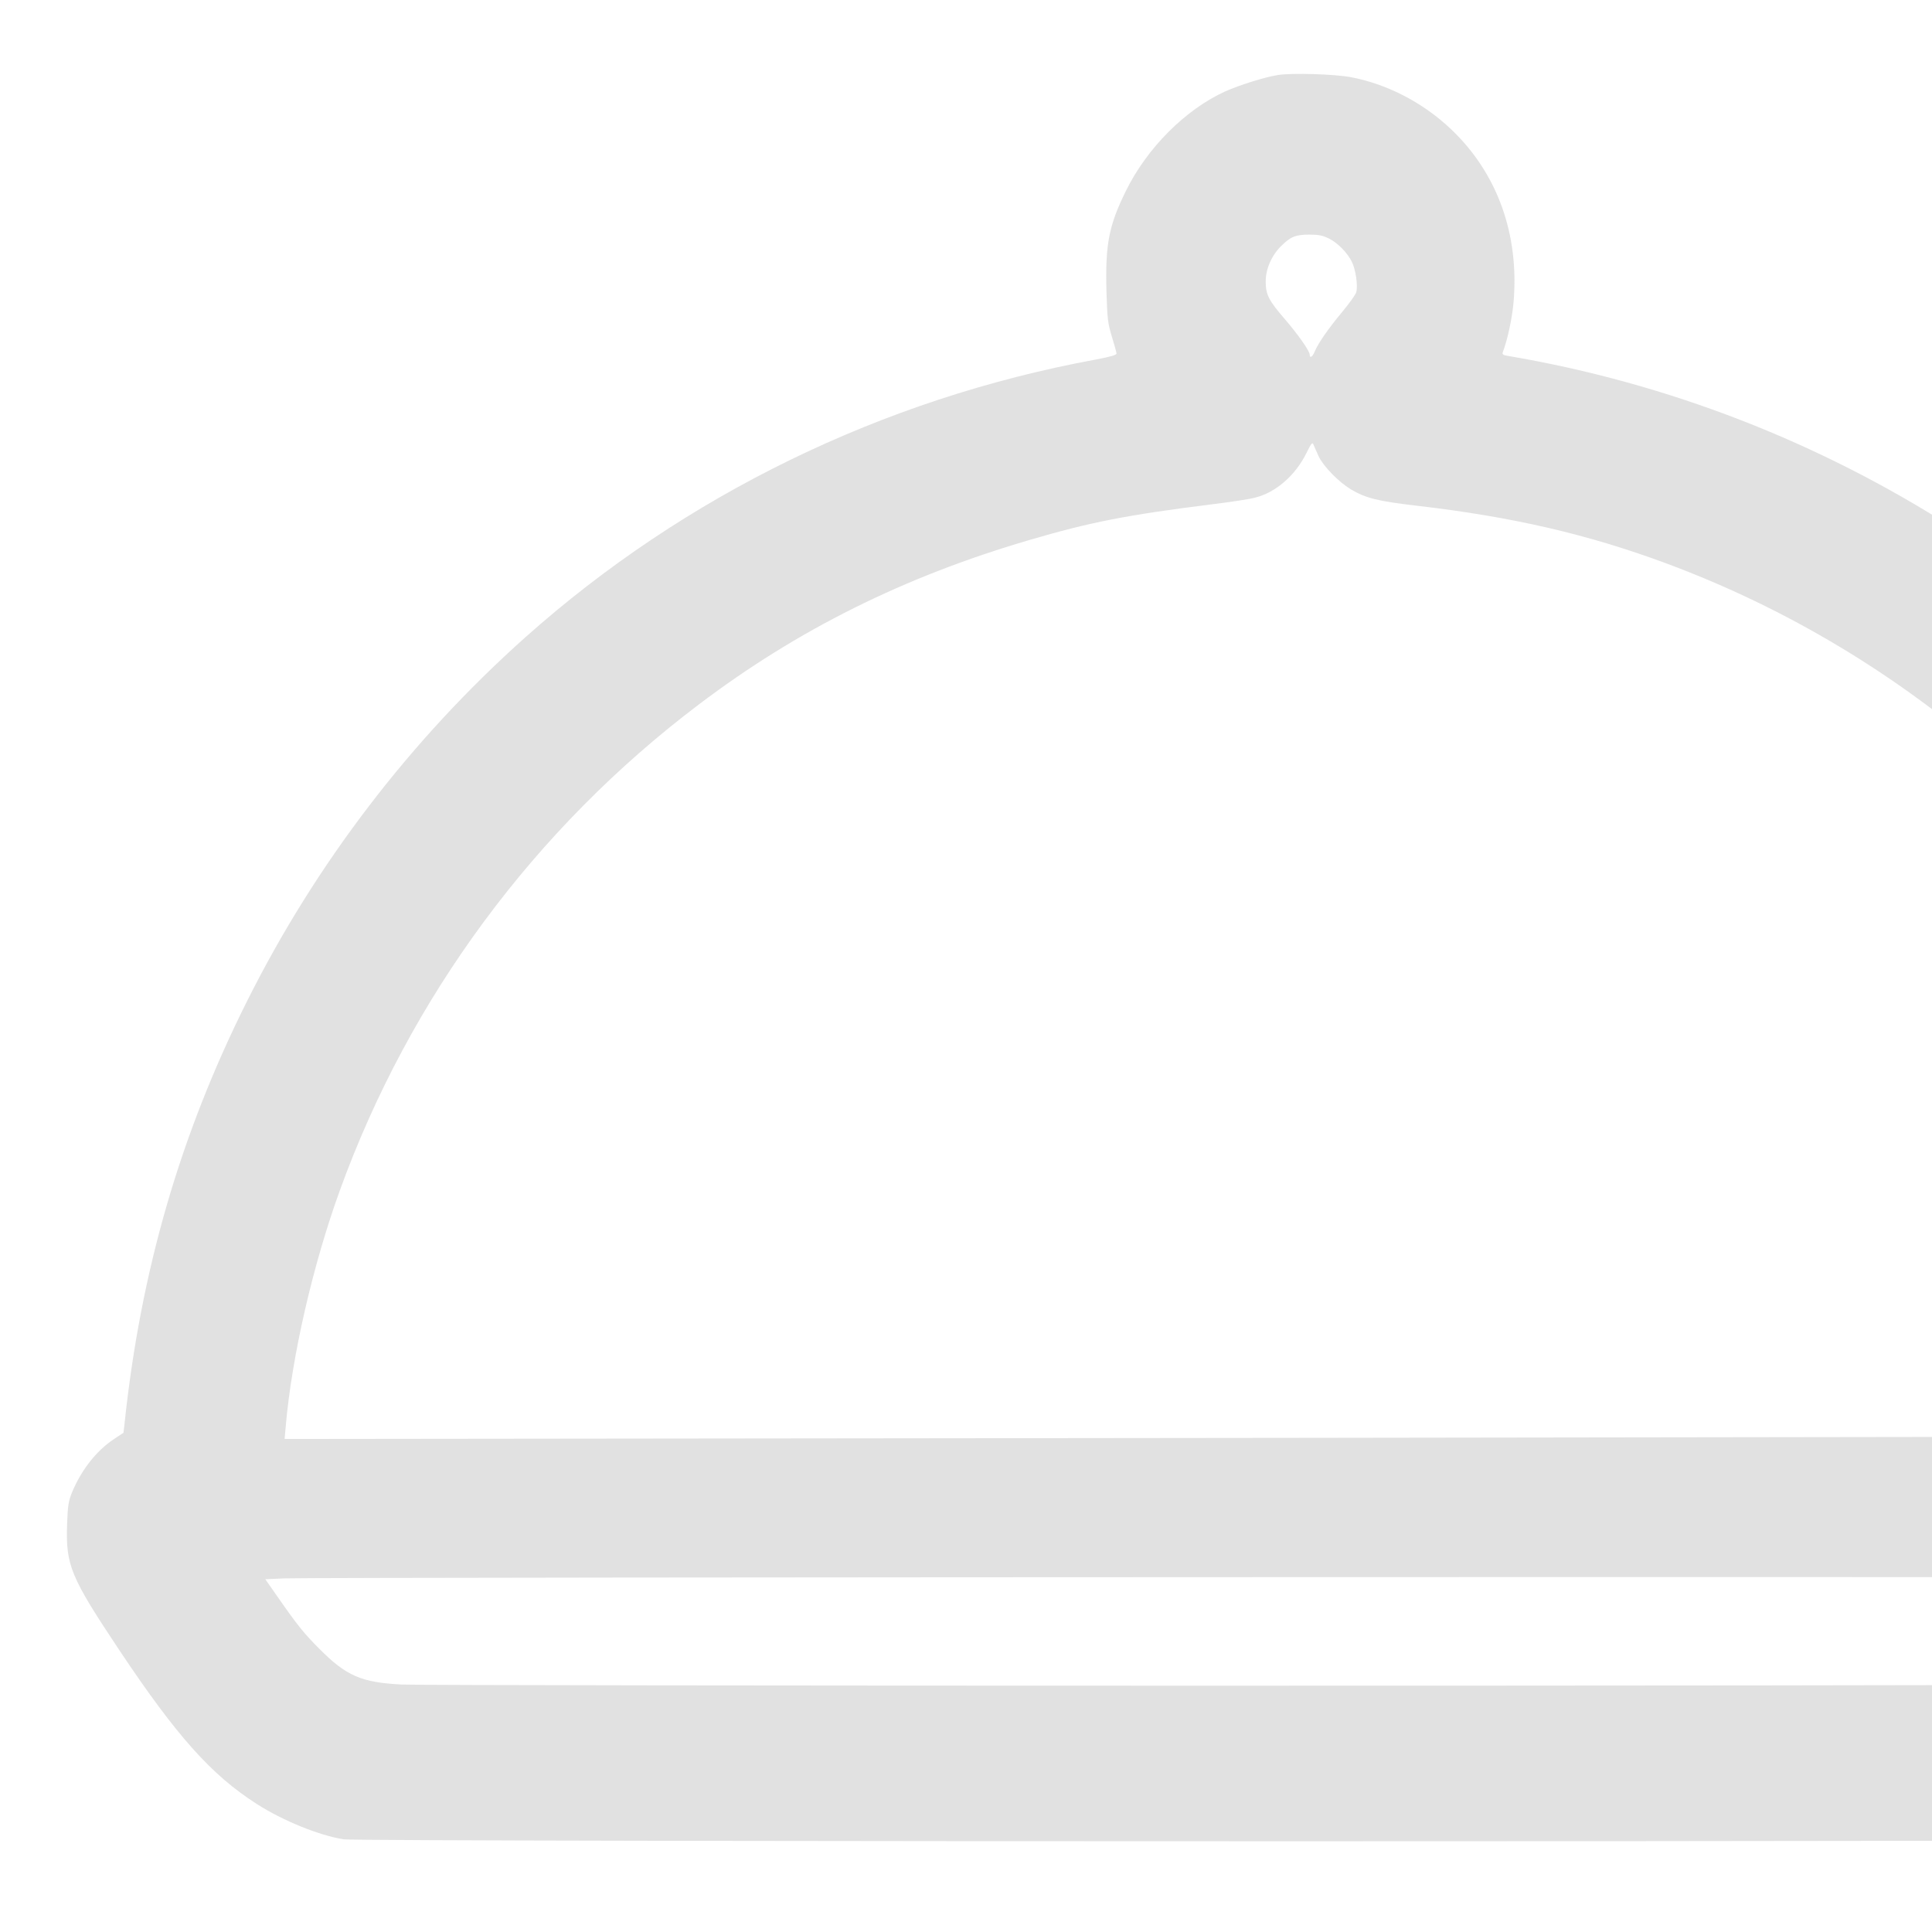
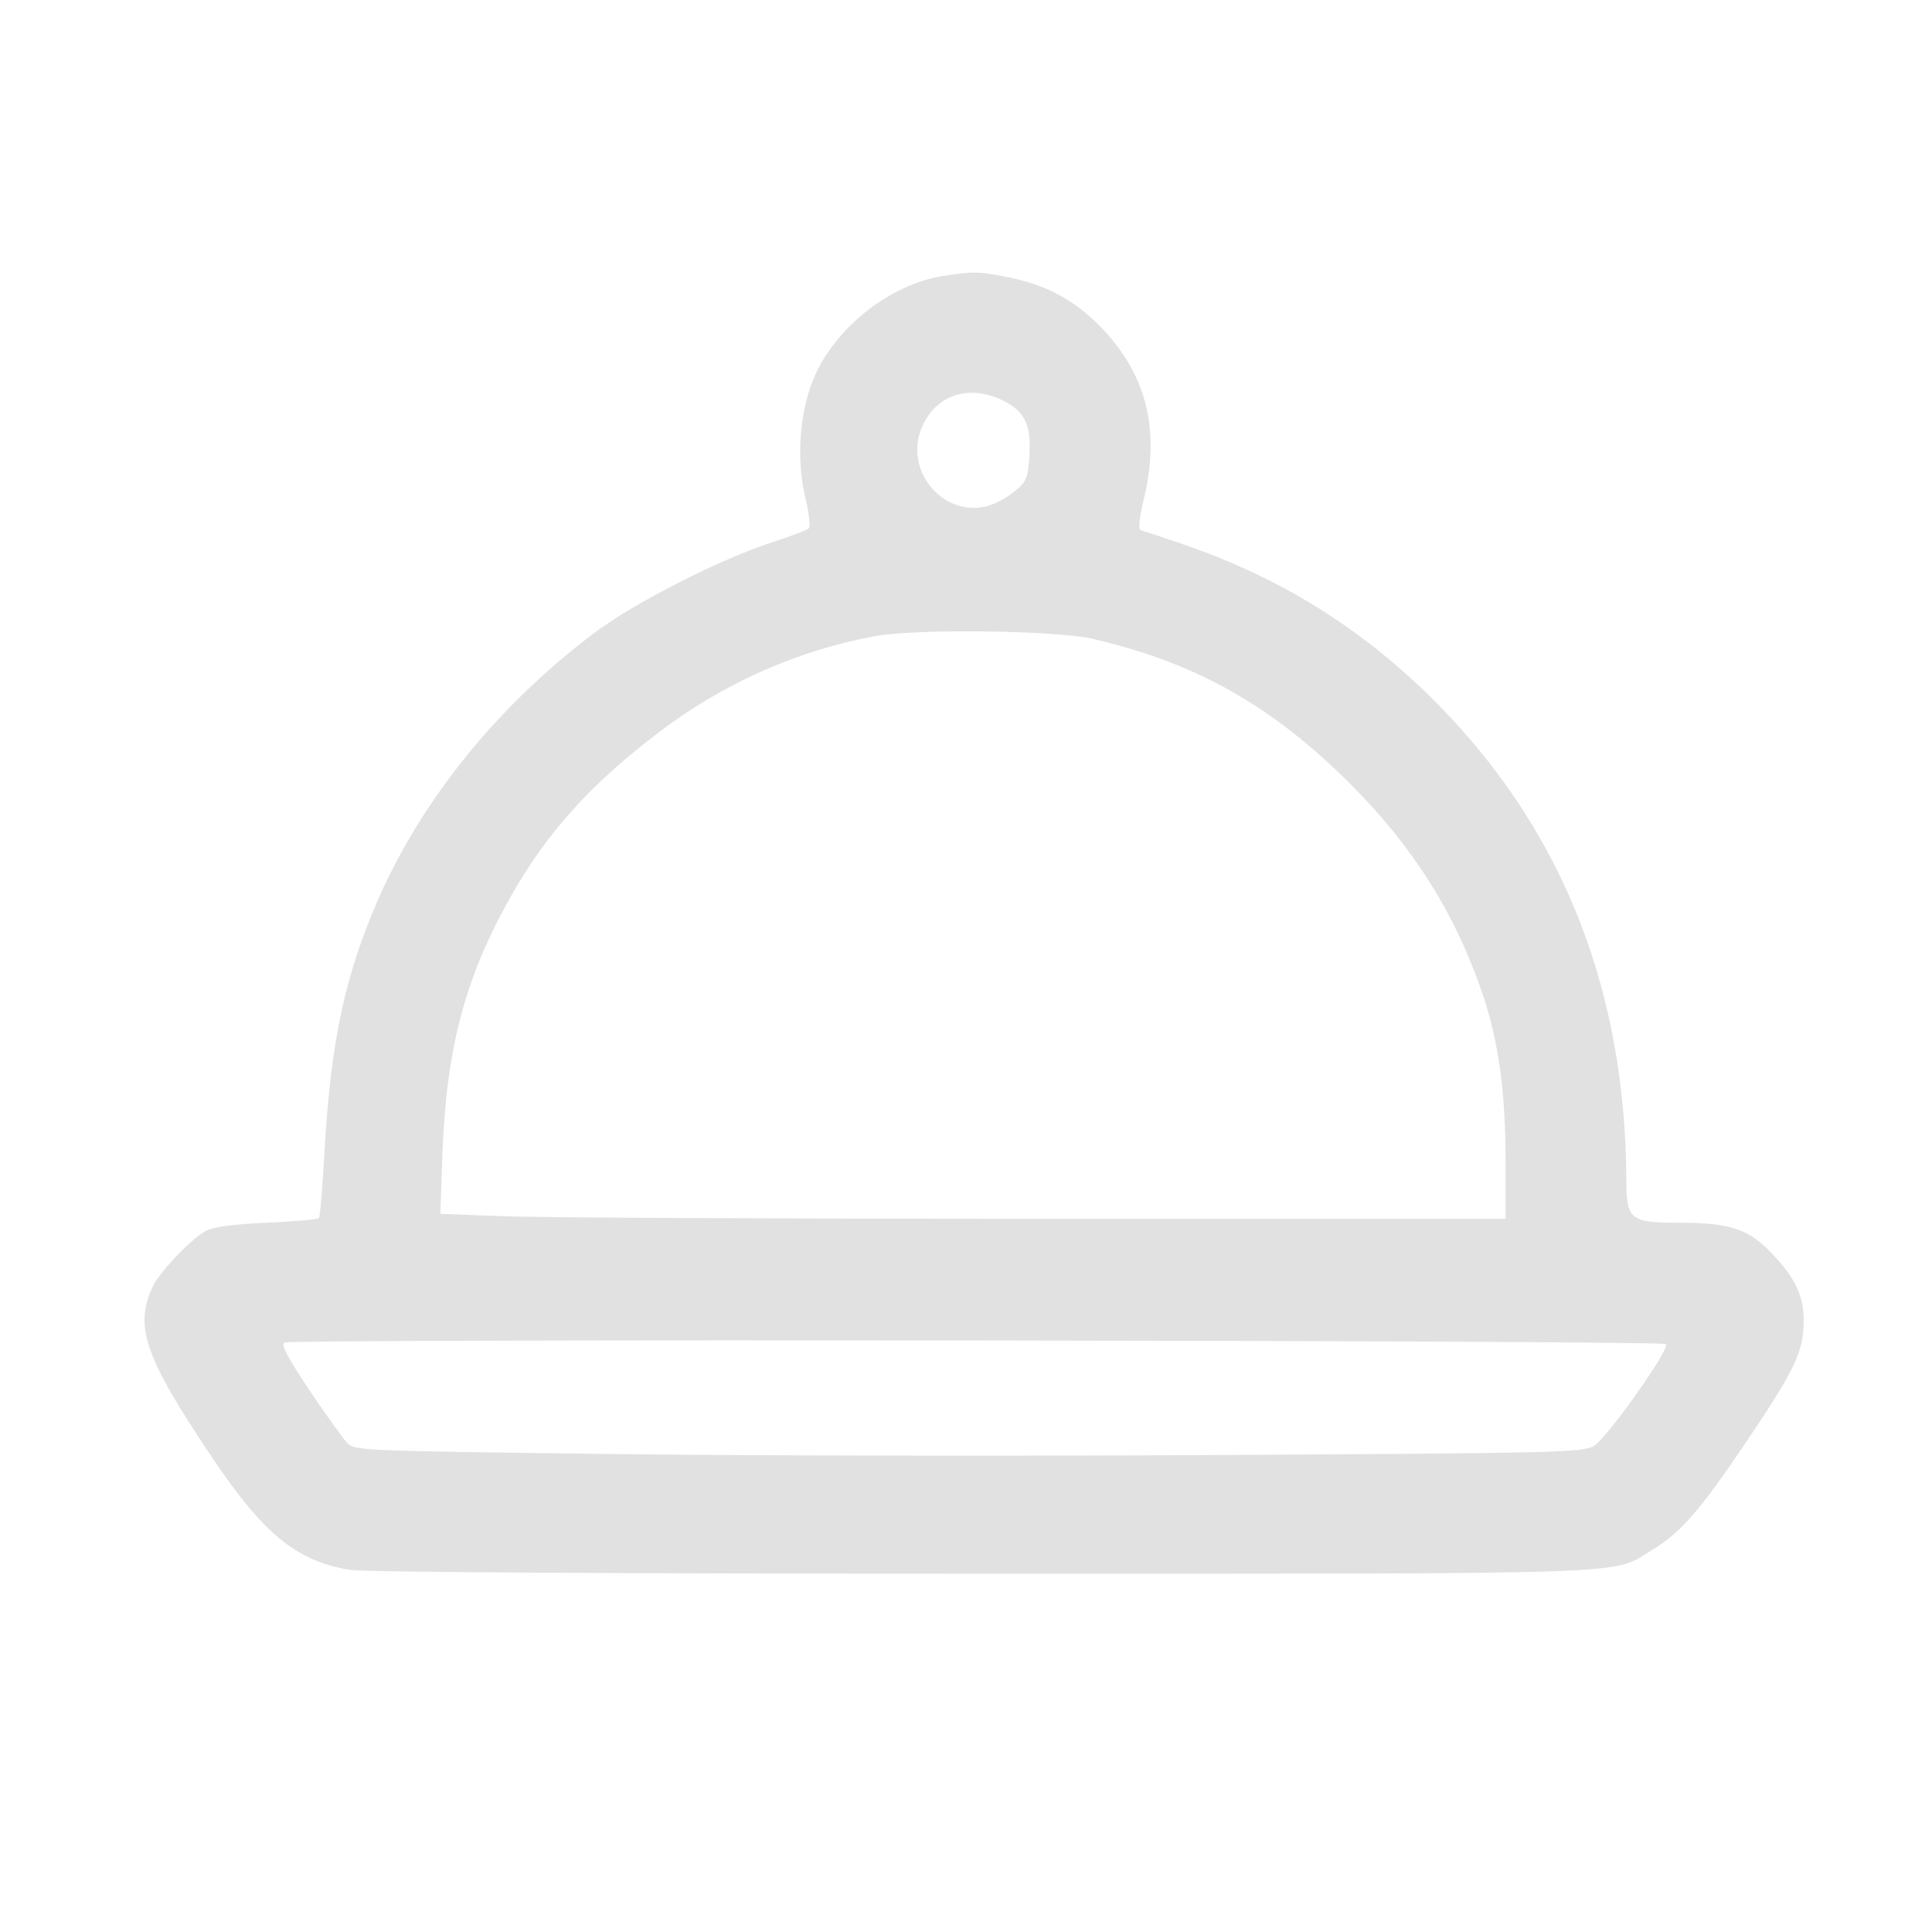
<svg xmlns="http://www.w3.org/2000/svg" version="1.1" width="35" height="35" viewBox="0 0 32 32">
  <linearGradient id="gradient1" x1="100%" y1="0%" x2="0%" y2="0%">
    <stop offset="0%" style="stop-color: #999999; stop-opacity: .3" />
    <stop offset="100%" style="stop-color: #999999; stop-opacity: .3" />
  </linearGradient>
-   <path fill="url(#gradient1)" d="M21.159 1.244c-0.208 0.032-0.629 0.165-0.866 0.27-0.658 0.3-1.295 0.936-1.646 1.651-0.281 0.572-0.34 0.877-0.321 1.646 0.014 0.467 0.022 0.542 0.089 0.761 0.040 0.132 0.076 0.259 0.078 0.281 0.003 0.027-0.092 0.054-0.348 0.103-3.529 0.65-6.807 2.248-9.444 4.6-1.899 1.694-3.47 3.748-4.611 6.030-1.104 2.204-1.759 4.463-2.026 6.983l-0.019 0.162-0.162 0.108c-0.289 0.192-0.537 0.51-0.691 0.882-0.059 0.148-0.070 0.219-0.081 0.537-0.022 0.672 0.059 0.863 0.866 2.075 0.947 1.419 1.522 2.064 2.272 2.544 0.437 0.281 1.044 0.526 1.444 0.588 0.294 0.043 31.193 0.043 31.69 0 0.764-0.070 1.524-0.351 2.080-0.766 0.219-0.167 0.988-0.955 1.187-1.22 0.418-0.55 1.346-1.948 1.497-2.253 0.175-0.351 0.2-0.472 0.2-0.958 0-0.389-0.008-0.448-0.065-0.588-0.14-0.356-0.464-0.734-0.777-0.915-0.14-0.081-0.143-0.081-0.143-0.21 0-0.44-0.17-1.573-0.391-2.604-0.478-2.221-1.543-4.657-2.922-6.678-3.033-4.447-7.765-7.479-13.072-8.378-0.084-0.013-0.1-0.027-0.086-0.062 0.078-0.205 0.154-0.553 0.178-0.826 0.097-1.125-0.267-2.137-1.033-2.865-0.459-0.437-1.050-0.745-1.646-0.861-0.27-0.054-0.993-0.076-1.23-0.038zM22.011 3.95c0.151 0.078 0.302 0.232 0.38 0.386 0.062 0.124 0.103 0.394 0.073 0.502-0.008 0.038-0.113 0.183-0.229 0.324-0.224 0.267-0.402 0.521-0.461 0.664-0.035 0.086-0.081 0.113-0.081 0.049 0-0.062-0.197-0.34-0.416-0.594-0.264-0.305-0.313-0.402-0.313-0.621 0-0.208 0.1-0.434 0.262-0.591 0.154-0.151 0.237-0.183 0.461-0.183 0.154 0 0.224 0.014 0.324 0.065zM21.839 7.555c0.081 0.17 0.332 0.426 0.532 0.548 0.256 0.151 0.445 0.197 1.109 0.275 1.57 0.183 2.811 0.469 4.109 0.95 4.036 1.495 7.409 4.482 9.379 8.305 0.944 1.832 1.438 3.451 1.751 5.731 0.030 0.227 0.054 0.418 0.049 0.421-0.005 0.005-7.668 0.019-17.031 0.030l-17.023 0.019 0.019-0.213c0.1-1.152 0.448-2.668 0.896-3.904 1.157-3.195 3.224-5.993 5.949-8.051 1.632-1.236 3.397-2.113 5.456-2.717 1.017-0.3 1.638-0.421 3.041-0.596 0.305-0.038 0.626-0.086 0.715-0.111 0.34-0.084 0.664-0.367 0.845-0.731 0.089-0.181 0.103-0.194 0.124-0.138 0.014 0.035 0.051 0.116 0.081 0.183zM39.069 26.134c0 0.043-0.413 0.591-0.718 0.955-0.294 0.351-0.607 0.596-0.934 0.734-0.143 0.059-0.146 0.059-2.423 0.078-3.397 0.027-27.845 0.024-28.344 0-0.669-0.035-0.915-0.143-1.363-0.594-0.251-0.251-0.37-0.399-0.685-0.853l-0.208-0.297 0.318-0.014c0.445-0.022 34.355-0.030 34.355-0.011z" />
+   <path fill="url(#gradient1)" d="M15.625 4.569c-0.9 0.144-1.813 0.875-2.156 1.719-0.231 0.569-0.281 1.338-0.125 1.975 0.056 0.238 0.081 0.463 0.050 0.488-0.025 0.031-0.319 0.137-0.644 0.244-0.863 0.287-2.25 0.994-2.906 1.488-1.588 1.194-2.844 2.744-3.575 4.4-0.556 1.275-0.787 2.35-0.894 4.175-0.031 0.6-0.075 1.1-0.094 1.119s-0.406 0.056-0.862 0.075c-0.569 0.025-0.881 0.069-1.013 0.137-0.237 0.131-0.737 0.65-0.862 0.894-0.331 0.675-0.163 1.175 0.981 2.875 0.844 1.256 1.394 1.7 2.269 1.844 0.219 0.038 4.344 0.063 10.425 0.063 11.106 0 10.456 0.025 11.137-0.387 0.494-0.3 0.806-0.663 1.613-1.863 0.762-1.131 0.906-1.438 0.906-1.938 0-0.406-0.137-0.706-0.512-1.1-0.4-0.425-0.706-0.525-1.563-0.525-0.794 0-0.863-0.050-0.863-0.706-0.012-3.081-1.012-5.675-3-7.756-0.931-0.975-1.988-1.744-3.156-2.294-0.544-0.256-0.9-0.394-1.881-0.713-0.050-0.012-0.038-0.162 0.044-0.512 0.281-1.162 0.044-2.081-0.725-2.869-0.431-0.431-0.869-0.675-1.5-0.806-0.488-0.1-0.594-0.106-1.094-0.025zM16.606 6.631c0.369 0.181 0.475 0.4 0.444 0.919-0.025 0.375-0.044 0.425-0.244 0.587-0.113 0.1-0.319 0.206-0.444 0.244-0.781 0.206-1.444-0.662-1.056-1.381 0.25-0.481 0.769-0.625 1.3-0.369zM18.125 10.588c1.694 0.394 2.944 1.106 4.225 2.381 1.056 1.050 1.762 2.175 2.212 3.512 0.262 0.781 0.375 1.619 0.375 2.75v0.956h-7.825c-4.306 0-8.281-0.019-8.825-0.044l-0.994-0.038 0.037-1.038c0.069-1.731 0.381-2.894 1.131-4.219 0.594-1.050 1.306-1.844 2.412-2.688 1.075-0.831 2.331-1.387 3.625-1.625 0.7-0.125 3.012-0.094 3.625 0.050zM27.594 22.262c0.075 0.075-0.981 1.563-1.194 1.688-0.188 0.106-0.544 0.119-6.281 0.15-3.35 0.019-7.925 0.012-10.162-0.019-3.963-0.050-4.081-0.056-4.2-0.175-0.069-0.069-0.35-0.462-0.625-0.869-0.362-0.544-0.481-0.762-0.425-0.8 0.094-0.063 22.831-0.038 22.888 0.025z" />
</svg>
